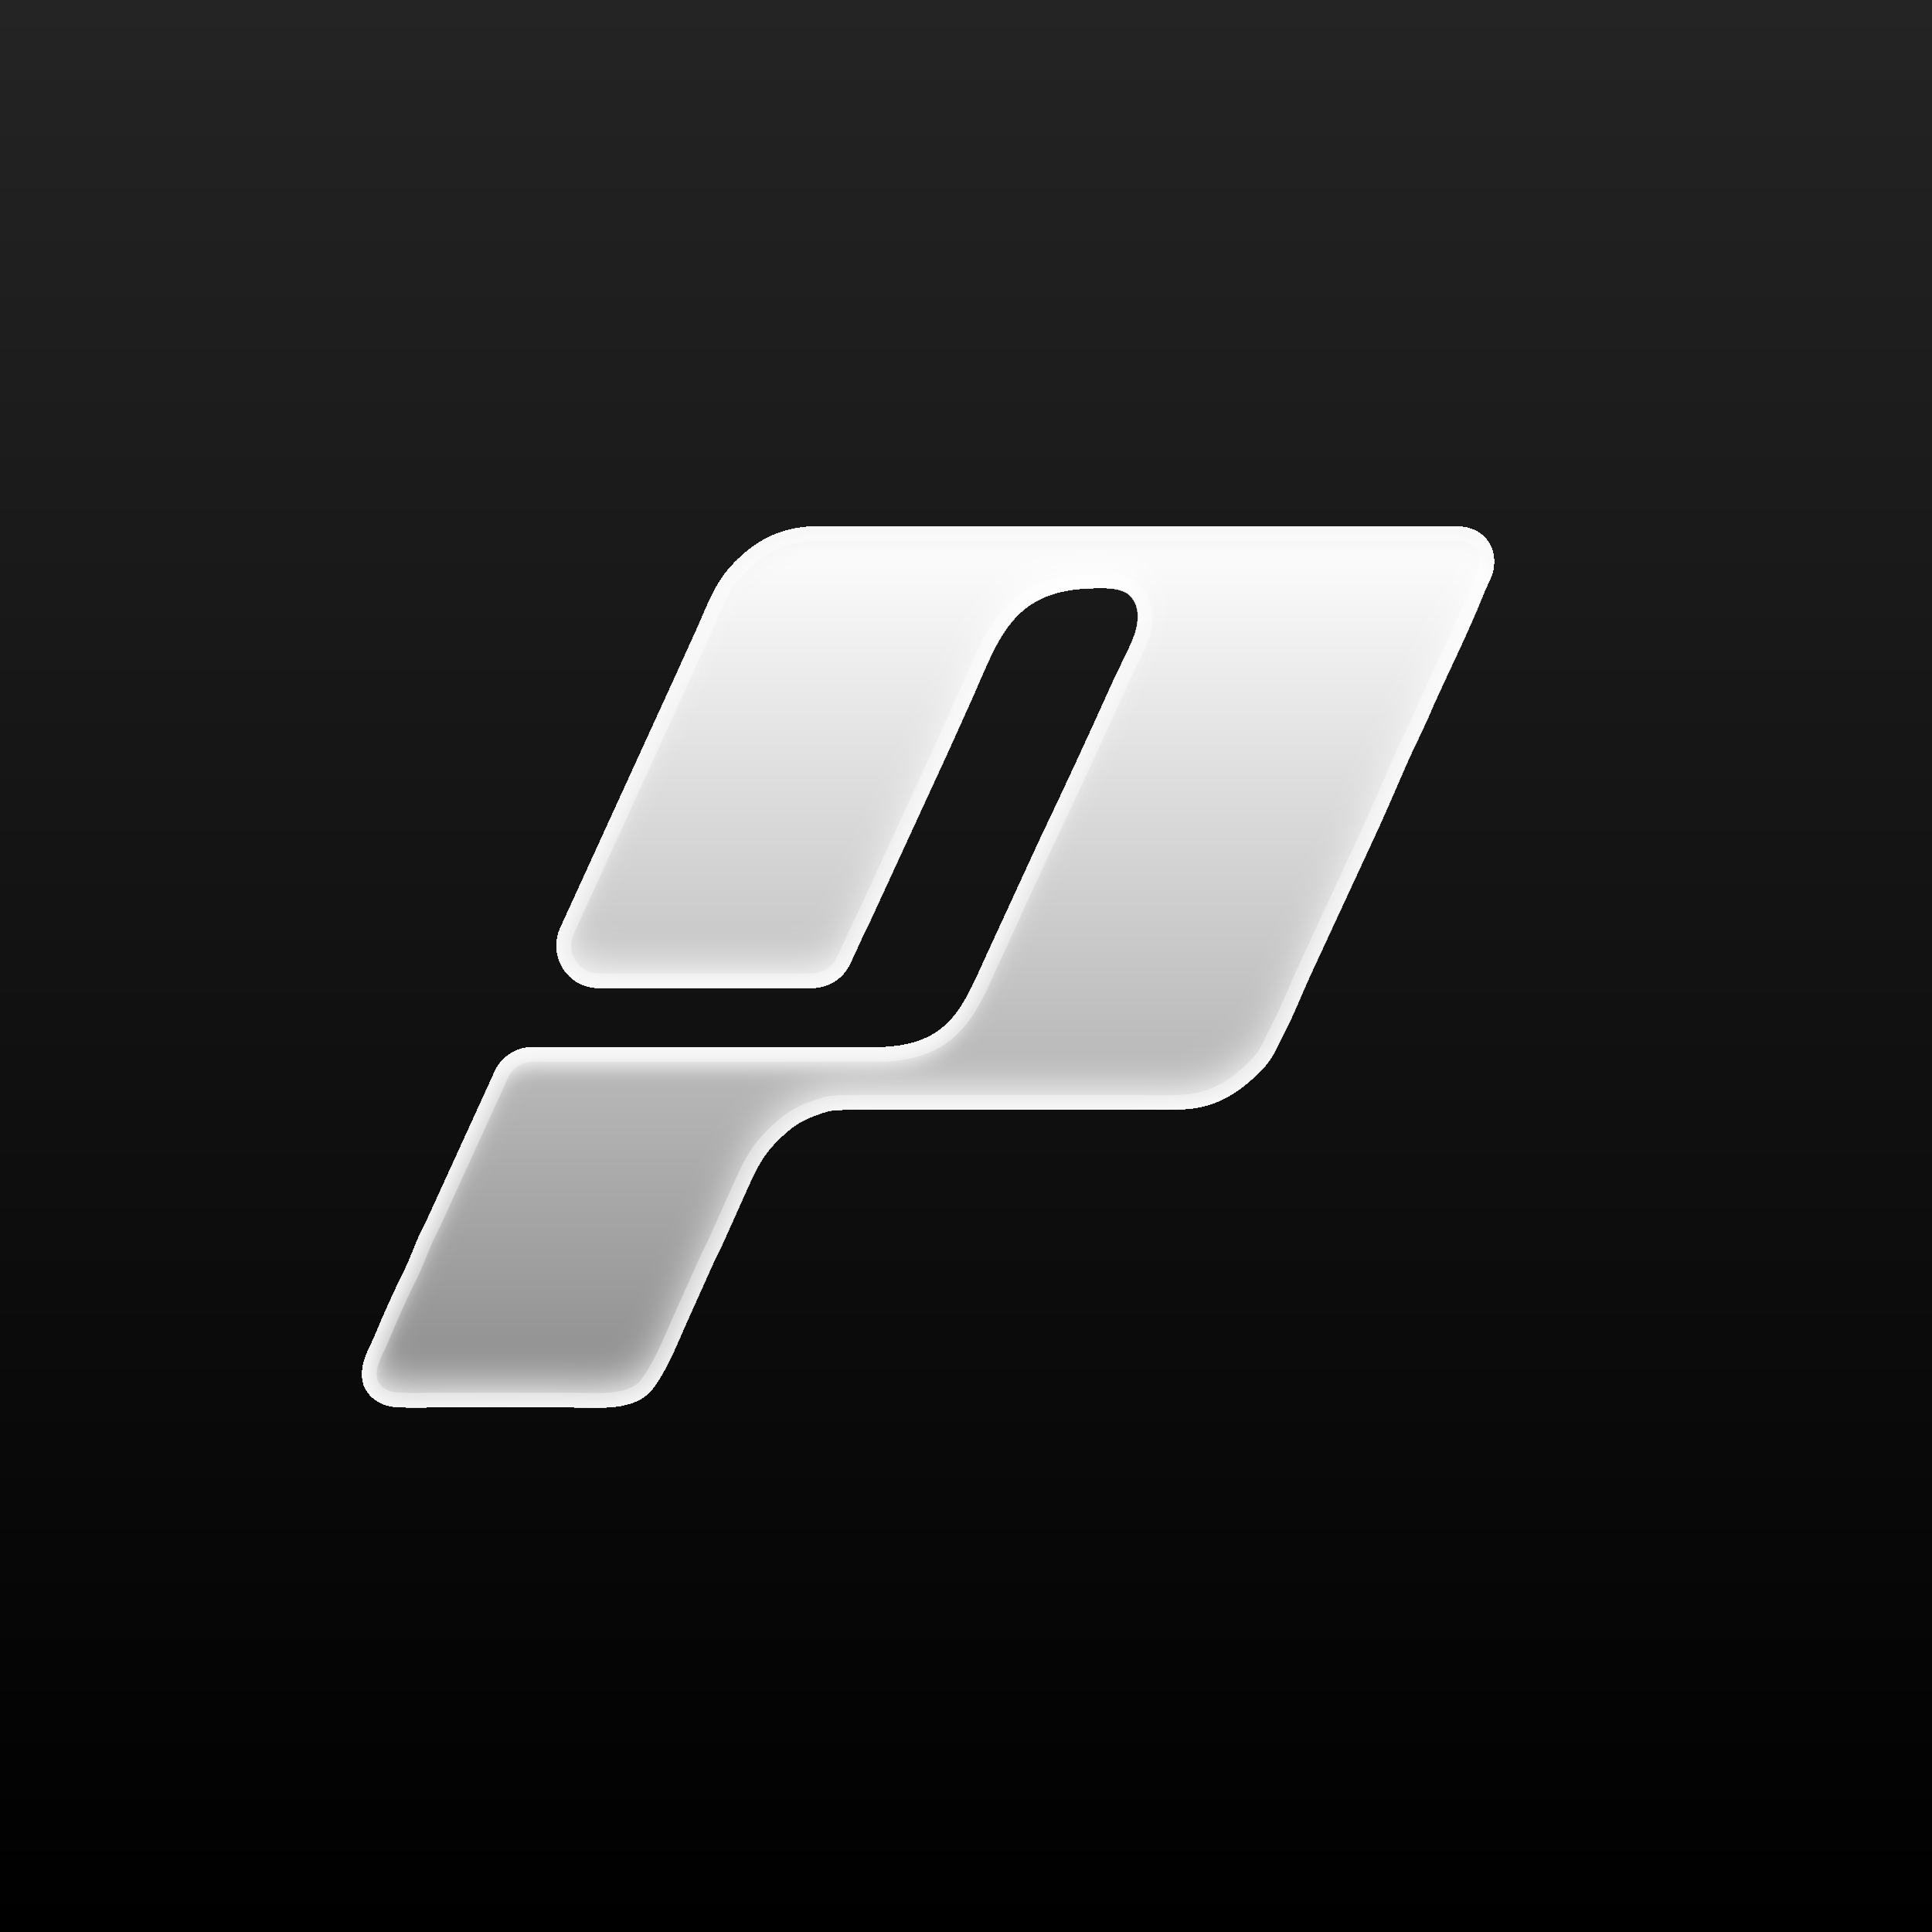
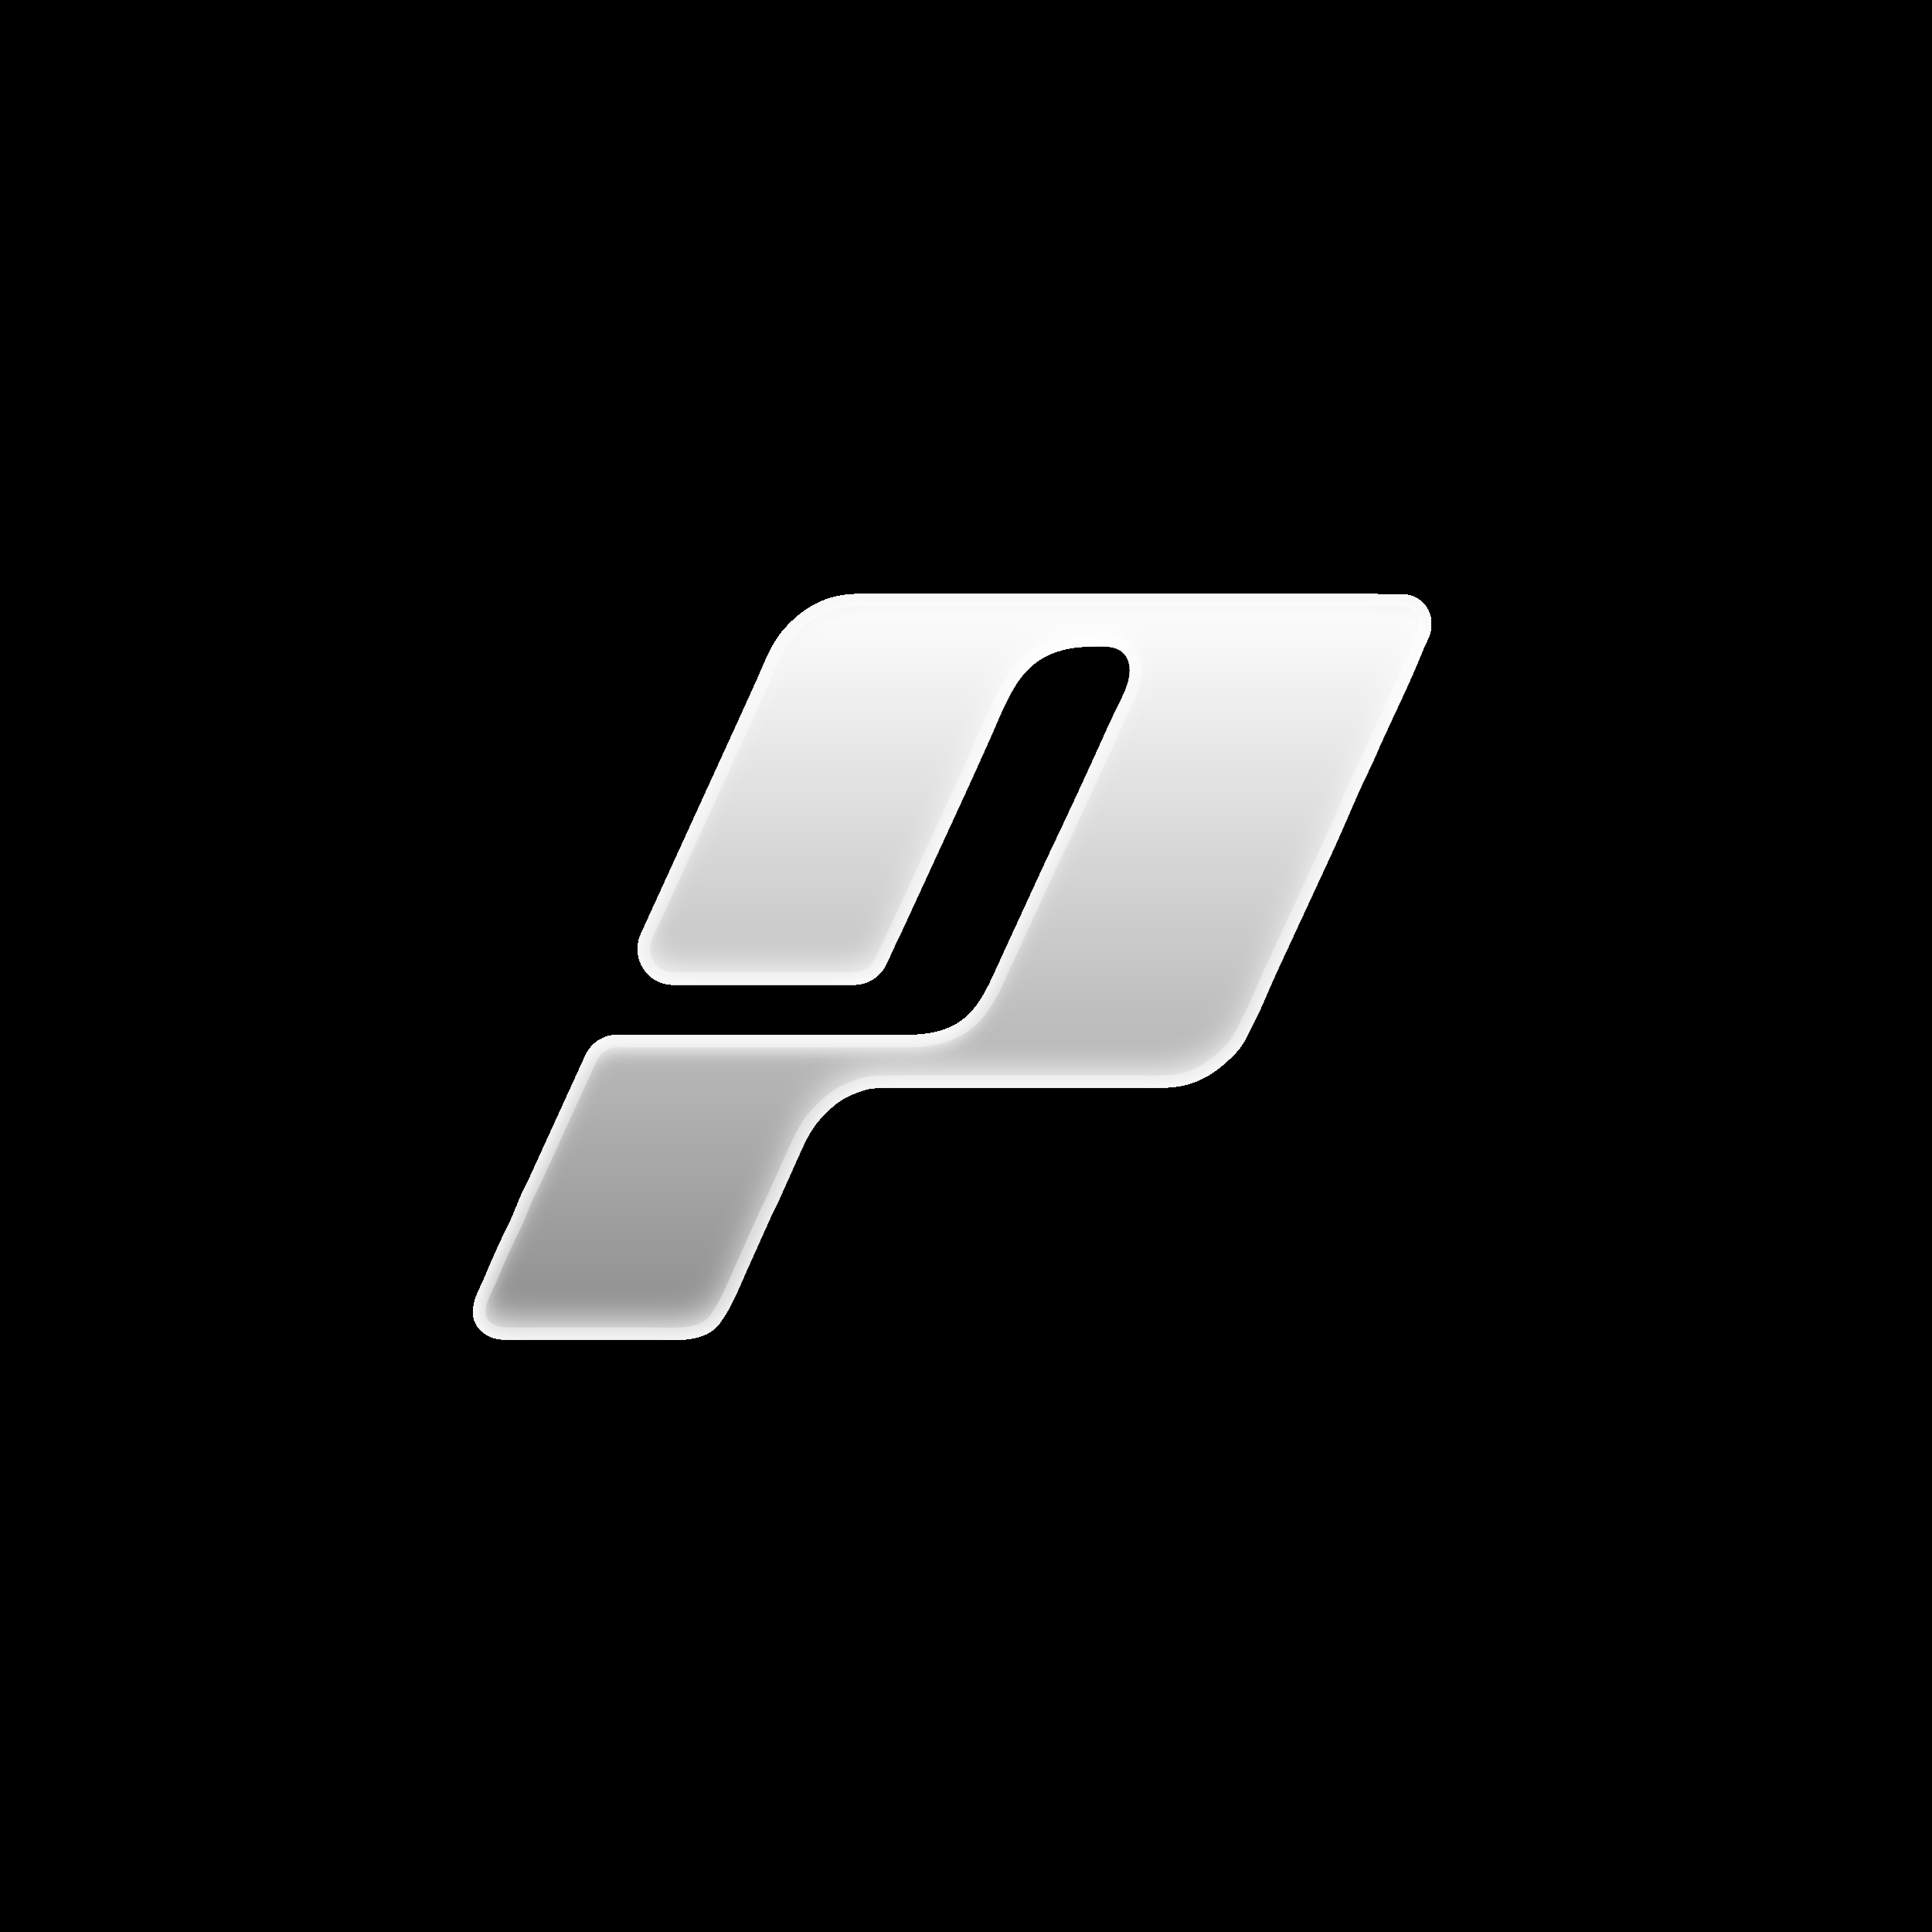
- <svg xmlns="http://www.w3.org/2000/svg" width="400" height="400" fill="none" viewBox="0 0 400 400">
-   <path fill="url(#a)" d="M0 0h400v400H0z" />
-   <g filter="url(#b)">
-     <path fill="url(#c)" d="M301.861 109.055c-9.405-.047-18.81-.034-28.218-.034h-54.744l-34.414.005h-10.836c-1.937-.005-4.558-.085-6.428.064-6.554.505-11.584 3.484-15.994 8.359-3.222 3.558-4.86 8.174-6.814 12.543l-4.588 10.112-20.006 43.776-3.772 8.259c-2.644 5.787 1.556 12.382 7.883 12.382h44.18a8.67 8.67 0 0 0 7.812-4.934c.702-1.465 1.413-2.935 2.041-4.375.751-1.723 1.672-3.434 2.443-5.142l15.784-34.274 5.191-11.527c5.304-12.011 8.147-21.613 23.358-22.439 2.533-.099 7.068-.482 9.025 1.299 2.698 2.457 1.939 6.54.684 9.542-1.267 3.034-2.888 5.971-4.236 8.99a1476 1476 0 0 1-14.962 32.306l-10.327 22.439c-5.237 11.211-7.47 19.669-21.839 20.417-.148 0-.289 0-.432-.002l-72.32.002a8.67 8.67 0 0 0-7.883 5.086l-13.662 29.914c-.595 1.323-1.287 2.574-1.892 3.88-1.08 2.362-1.957 4.963-3.108 7.284a216 216 0 0 0-6.075 13.396c-1.25 3.017-2.92 5.387-2.69 8.776.2 2.942 2.537 5.084 5.254 5.842.445.124.9.194 1.359.239 2.384.229 5.173.122 7.602.119l13.832-.017 15.732.022c5.302.008 12.664.841 16.33-3.922 2.817-3.66 4.845-8.776 6.718-13.013l5.815-12.954c.699-1.522 1.485-2.967 2.16-4.502l4.372-9.77c2.268-5.006 3.513-8.098 7.703-11.985 2.837-2.655 4.62-3.536 8.222-4.777.601-.206 1.443-.445 1.804-.492 1.86-.246 4.022-.236 5.877-.241h47.913l11.535.005c3.792 0 8.382.233 12.014-.707 4.986-1.293 8.849-4.262 12.328-7.97 2.08-2.218 3.029-4.852 4.39-7.461 2.004-3.839 3.486-7.764 5.28-11.673l12.527-27.049c2.52-5.374 4.902-10.908 7.261-16.354 1.819-4.195 3.988-8.256 5.707-12.509 3.543-7.823 7.409-15.535 10.569-23.523.435-1.089 1.072-2.241 1.482-3.335a8 8 0 0 0 .485-2.489c.177-4.412-3.094-7.56-7.419-7.58z" />
+ <svg xmlns="http://www.w3.org/2000/svg" width="400" height="400" viewBox="0 0 400 400" fill="none">
+   <rect width="400" height="400" fill="black" />
+   <g filter="url(#filter0_ii_451_369)">
+     <path d="M290.022 123.047C282.061 123.007 274.099 123.017 266.135 123.017H219.794L190.662 123.022H181.489C179.85 123.017 177.631 122.95 176.048 123.076C170.499 123.504 166.241 126.026 162.508 130.152C159.781 133.164 158.395 137.071 156.74 140.77L152.857 149.33L135.921 186.387L132.728 193.378C130.49 198.277 134.045 203.859 139.401 203.859H176.8C179.619 203.859 182.188 202.236 183.413 199.683C184.007 198.443 184.609 197.199 185.141 195.98C185.776 194.521 186.556 193.073 187.209 191.626L200.57 162.613L204.964 152.856C209.454 142.688 211.861 134.56 224.738 133.861C226.881 133.777 230.721 133.453 232.377 134.96C234.661 137.04 234.019 140.497 232.956 143.037C231.884 145.606 230.512 148.092 229.37 150.648C225.258 159.816 221.036 168.931 216.705 177.996L207.963 196.99C203.53 206.48 201.639 213.64 189.476 214.274C189.35 214.274 189.231 214.274 189.11 214.272L127.891 214.274C125.021 214.274 122.416 215.956 121.217 218.579L109.652 243.902C109.148 245.021 108.563 246.08 108.05 247.186C107.137 249.185 106.394 251.387 105.42 253.352C103.571 257.078 101.868 260.848 100.277 264.692C99.219 267.246 97.805 269.252 97.999 272.121C98.169 274.611 100.147 276.424 102.448 277.066C102.824 277.171 103.209 277.23 103.598 277.268C105.616 277.462 107.977 277.371 110.033 277.369L121.742 277.354L135.06 277.373C139.548 277.38 145.78 278.085 148.883 274.054C151.267 270.955 152.984 266.625 154.57 263.037L159.493 252.072C160.084 250.783 160.75 249.56 161.32 248.261L165.022 239.99C166.942 235.752 167.996 233.136 171.543 229.845C173.944 227.597 175.454 226.852 178.503 225.801C179.011 225.627 179.724 225.425 180.029 225.385C181.604 225.176 183.434 225.185 185.005 225.18H192.33H225.564L235.328 225.185C238.538 225.185 242.424 225.383 245.498 224.587C249.718 223.492 252.989 220.979 255.934 217.84C257.695 215.962 258.498 213.733 259.65 211.524C261.346 208.274 262.601 204.952 264.119 201.643L274.724 178.745C276.857 174.196 278.873 169.512 280.871 164.902C282.41 161.35 284.246 157.912 285.702 154.313C288.7 147.69 291.973 141.162 294.648 134.4C295.016 133.478 295.556 132.503 295.903 131.577C296.152 130.901 296.29 130.19 296.313 129.47C296.463 125.735 293.695 123.07 290.033 123.053L290.022 123.047Z" fill="url(#paint0_linear_451_369)" />
  </g>
-   <path stroke="#fff" stroke-opacity=".4" stroke-width="3" d="M167.34 110.586c1.788-.143 4.29-.066 6.306-.061h10.839l34.414-.004h68.853q6.846.001 13.69.033l.011.007.414.001c3.536.017 6.068 2.516 5.927 6.02l-.001.013a6.4 6.4 0 0 1-.39 2.01c-.18.481-.415.99-.682 1.556-.258.545-.55 1.153-.788 1.75l-.001.004c-3.143 7.945-6.965 15.558-10.541 23.456l-.013.028-.012.029c-.841 2.081-1.796 4.124-2.78 6.194-.978 2.058-1.99 4.152-2.912 6.28-2.362 5.453-4.734 10.964-7.242 16.314l-.003.007-12.529 27.048-.002.005c-1.857 4.048-3.257 7.796-5.246 11.606-1.385 2.655-2.161 4.822-3.812 6.746l-.342.382c-3.271 3.486-6.779 6.177-11.182 7.428l-.427.116c-3.392.878-7.7.659-11.639.659h.001l-11.535-.005h-47.918c-1.593.004-3.532-.005-5.317.168l-.753.086c-.524.069-1.488.352-2.094.56l-.001.001c-1.823.629-3.275 1.194-4.649 1.97-1.383.782-2.632 1.747-4.105 3.126-4.439 4.118-5.789 7.478-8.049 12.465l-.003.006-4.373 9.77-.004.01a52 52 0 0 1-1.041 2.193c-.363.735-.747 1.5-1.108 2.286l-.005.011-5.816 12.954-.003.008c-1.92 4.344-3.859 9.228-6.535 12.705-1.482 1.926-3.77 2.814-6.556 3.177-2.832.369-5.793.164-8.582.16l-15.733-.022h-.004l-13.833.017c-2.515.003-5.167.107-7.455-.112h.001a7 7 0 0 1-.845-.127l-.255-.063-.424-.133c-2.082-.726-3.603-2.369-3.738-4.366-.096-1.404.196-2.615.691-3.88.252-.644.55-1.287.88-1.99.324-.689.68-1.437 1.009-2.23v-.001a214 214 0 0 1 6.033-13.304c.604-1.217 1.13-2.496 1.628-3.732.504-1.25.975-2.448 1.496-3.588v.001c.291-.626.603-1.241.93-1.89.322-.64.658-1.311.97-2.006l13.658-29.906a7.18 7.18 0 0 1 6.519-4.209l72.294-.003q.238.004.458.003h.039l.039-.002c7.536-.392 12.102-2.845 15.418-6.823 1.616-1.939 2.897-4.193 4.088-6.616 1.172-2.385 2.341-5.115 3.614-7.841l.004-.008 10.318-22.419a1477 1477 0 0 0 14.976-32.34l.001-.002c.66-1.478 1.388-2.936 2.126-4.44.641-1.305 1.288-2.639 1.877-3.999l.248-.584c.67-1.603 1.246-3.576 1.257-5.546.011-1.995-.566-4.09-2.315-5.683h-.001c-1.386-1.262-3.476-1.625-5.205-1.742-1.798-.121-3.682.007-4.887.054h-.012l-.011.001c-7.983.433-12.906 3.209-16.474 7.572-3.441 4.207-5.582 9.884-8.171 15.748l-5.186 11.515-15.783 34.274-.005.011c-.373.827-.784 1.657-1.209 2.522-.42.855-.851 1.742-1.242 2.638-.614 1.409-1.312 2.85-2.019 4.325a7.17 7.17 0 0 1-6.459 4.083h-44.18c-5.22-.001-8.715-5.452-6.519-10.259l3.773-8.259 20.005-43.775.002-.004 4.588-10.112.003-.008c1.964-4.39 3.447-8.551 6.279-11.833l.278-.316c4.21-4.654 8.904-7.4 14.997-7.869z" />
+   <path d="M181.486 124.291H190.662L219.794 124.287H278.079C281.942 124.289 285.804 124.296 289.666 124.314L289.677 124.321L290.026 124.323C293.02 124.337 295.164 126.453 295.044 129.419V129.43C295.025 130.012 294.914 130.587 294.714 131.132C294.561 131.539 294.362 131.969 294.136 132.447C293.918 132.909 293.671 133.424 293.469 133.93L293.468 133.933C290.807 140.658 287.572 147.103 284.545 153.789L284.534 153.812L284.524 153.837C283.812 155.599 283.004 157.328 282.171 159.08C281.343 160.822 280.486 162.595 279.705 164.396C277.705 169.013 275.698 173.678 273.574 178.206L273.572 178.211L262.967 201.109L262.965 201.113C261.393 204.54 260.207 207.711 258.524 210.937C257.273 213.334 256.61 215.262 255.008 216.971C252.239 219.922 249.269 222.2 245.542 223.259L245.18 223.357C243.026 223.915 240.437 223.95 237.87 223.933L235.328 223.915L225.564 223.911H185.001C183.653 223.915 182.012 223.906 180.501 224.053L179.862 224.126C179.419 224.184 178.603 224.424 178.09 224.601H178.089C176.546 225.132 175.317 225.611 174.154 226.269C172.984 226.93 171.926 227.747 170.68 228.914C166.922 232.4 165.778 235.244 163.865 239.466L163.863 239.472L160.161 247.742L160.158 247.75C159.886 248.37 159.588 248.978 159.276 249.606C158.969 250.228 158.644 250.877 158.339 251.542L158.334 251.552L153.411 262.518L153.408 262.524C151.885 265.972 150.347 269.821 148.295 272.714L147.877 273.279C146.622 274.91 144.684 275.661 142.326 275.969C139.929 276.281 137.422 276.107 135.062 276.104L121.744 276.085H121.74L110.031 276.1C107.901 276.102 105.656 276.19 103.72 276.004H103.721C103.376 275.97 103.07 275.921 102.79 275.843H102.789C100.906 275.317 99.481 273.929 99.282 272.203L99.267 272.035C99.186 270.847 99.432 269.822 99.851 268.751C100.064 268.206 100.317 267.661 100.597 267.066C100.803 266.629 101.024 266.163 101.238 265.675L101.45 265.178C103.031 261.358 104.722 257.614 106.557 253.916C107.068 252.885 107.514 251.803 107.936 250.757C108.362 249.698 108.762 248.685 109.202 247.72C109.448 247.19 109.712 246.669 109.988 246.12C110.261 245.578 110.545 245.01 110.81 244.422L122.372 219.106C123.365 216.932 125.522 215.543 127.891 215.543L189.088 215.541C189.222 215.543 189.352 215.543 189.476 215.543H189.509L189.542 215.542C195.921 215.21 199.787 213.134 202.594 209.767C203.962 208.125 205.045 206.216 206.054 204.165C207.046 202.146 208.035 199.835 209.113 197.527L209.116 197.521L217.851 178.543C222.186 169.469 226.413 160.344 230.528 151.167L230.529 151.166C231.088 149.915 231.704 148.68 232.329 147.407C232.794 146.46 233.263 145.495 233.701 144.514L234.128 143.527C234.695 142.171 235.182 140.5 235.191 138.833C235.201 137.144 234.713 135.37 233.232 134.021L233.231 134.021C232.058 132.953 230.289 132.646 228.825 132.547C227.303 132.444 225.708 132.553 224.688 132.593H224.669C217.911 132.96 213.743 135.31 210.723 139.004C207.809 142.567 205.996 147.376 203.803 152.343L199.417 162.082L186.056 191.096L186.052 191.104C185.736 191.804 185.388 192.507 185.028 193.239C184.673 193.963 184.307 194.714 183.977 195.473C183.457 196.666 182.866 197.886 182.268 199.135C181.252 201.25 179.127 202.59 176.801 202.59H139.401C134.983 202.59 132.024 197.975 133.883 193.905L137.076 186.914L154.012 149.857L154.014 149.854L157.896 141.295L157.899 141.289C159.615 137.453 160.898 133.822 163.449 131.004H163.45C167.014 127.064 170.987 124.74 176.145 124.343L176.148 124.342C177.662 124.221 179.78 124.287 181.486 124.291Z" stroke="white" stroke-opacity="0.4" stroke-width="2.54" />
  <defs>
-     <linearGradient id="a" x1="200" x2="200" y1="0" y2="400" gradientUnits="userSpaceOnUse">
-       <stop stop-color="#242424" />
-       <stop offset="1" />
+     <filter id="filter0_ii_451_369" x="97.981" y="119.614" width="198.337" height="161.197" filterUnits="userSpaceOnUse" color-interpolation-filters="sRGB">
+       <feFlood flood-opacity="0" result="BackgroundImageFix" />
+       <feBlend mode="normal" in="SourceGraphic" in2="BackgroundImageFix" result="shape" />
+       <feColorMatrix in="SourceAlpha" type="matrix" values="0 0 0 0 0 0 0 0 0 0 0 0 0 0 0 0 0 0 127 0" result="hardAlpha" />
+       <feOffset dy="-3.386" />
+       <feGaussianBlur stdDeviation="3.598" />
+       <feComposite in2="hardAlpha" operator="arithmetic" k2="-1" k3="1" />
+       <feColorMatrix type="matrix" values="0 0 0 0 1 0 0 0 0 1 0 0 0 0 1 0 0 0 1 0" />
+       <feBlend mode="normal" in2="shape" result="effect1_innerShadow_451_369" />
+       <feColorMatrix in="SourceAlpha" type="matrix" values="0 0 0 0 0 0 0 0 0 0 0 0 0 0 0 0 0 0 127 0" result="hardAlpha" />
+       <feOffset dy="3.386" />
+       <feGaussianBlur stdDeviation="1.693" />
+       <feComposite in2="hardAlpha" operator="arithmetic" k2="-1" k3="1" />
+       <feColorMatrix type="matrix" values="0 0 0 0 0.954 0 0 0 0 0.954 0 0 0 0 0.954 0 0 0 1 0" />
+       <feBlend mode="normal" in2="effect1_innerShadow_451_369" result="effect2_innerShadow_451_369" />
+     </filter>
+     <linearGradient id="paint0_linear_451_369" x1="197.15" y1="123" x2="197.15" y2="277.425" gradientUnits="userSpaceOnUse">
+       <stop stop-color="white" />
+       <stop offset="1" stop-color="#8C8C8C" />
    </linearGradient>
-     <linearGradient id="c" x1="192.15" x2="192.15" y1="109" y2="291.425" gradientUnits="userSpaceOnUse">
-       <stop stop-color="#fff" />
-       <stop offset="1" stop-color="#8c8c8c" />
-     </linearGradient>
-     <filter id="b" width="234.3" height="190.425" x="75" y="105" color-interpolation-filters="sRGB" filterUnits="userSpaceOnUse">
-       <feFlood flood-opacity="0" result="BackgroundImageFix" />
-       <feBlend in="SourceGraphic" in2="BackgroundImageFix" result="shape" />
-       <feColorMatrix in="SourceAlpha" result="hardAlpha" values="0 0 0 0 0 0 0 0 0 0 0 0 0 0 0 0 0 0 127 0" />
-       <feOffset dy="-4" />
-       <feGaussianBlur stdDeviation="4.25" />
-       <feComposite in2="hardAlpha" k2="-1" k3="1" operator="arithmetic" />
-       <feColorMatrix values="0 0 0 0 1 0 0 0 0 1 0 0 0 0 1 0 0 0 1 0" />
-       <feBlend in2="shape" result="effect1_innerShadow_393_15892" />
-       <feColorMatrix in="SourceAlpha" result="hardAlpha" values="0 0 0 0 0 0 0 0 0 0 0 0 0 0 0 0 0 0 127 0" />
-       <feOffset dy="4" />
-       <feGaussianBlur stdDeviation="2" />
-       <feComposite in2="hardAlpha" k2="-1" k3="1" operator="arithmetic" />
-       <feColorMatrix values="0 0 0 0 0.954 0 0 0 0 0.954 0 0 0 0 0.954 0 0 0 1 0" />
-       <feBlend in2="effect1_innerShadow_393_15892" result="effect2_innerShadow_393_15892" />
-     </filter>
  </defs>
</svg>
